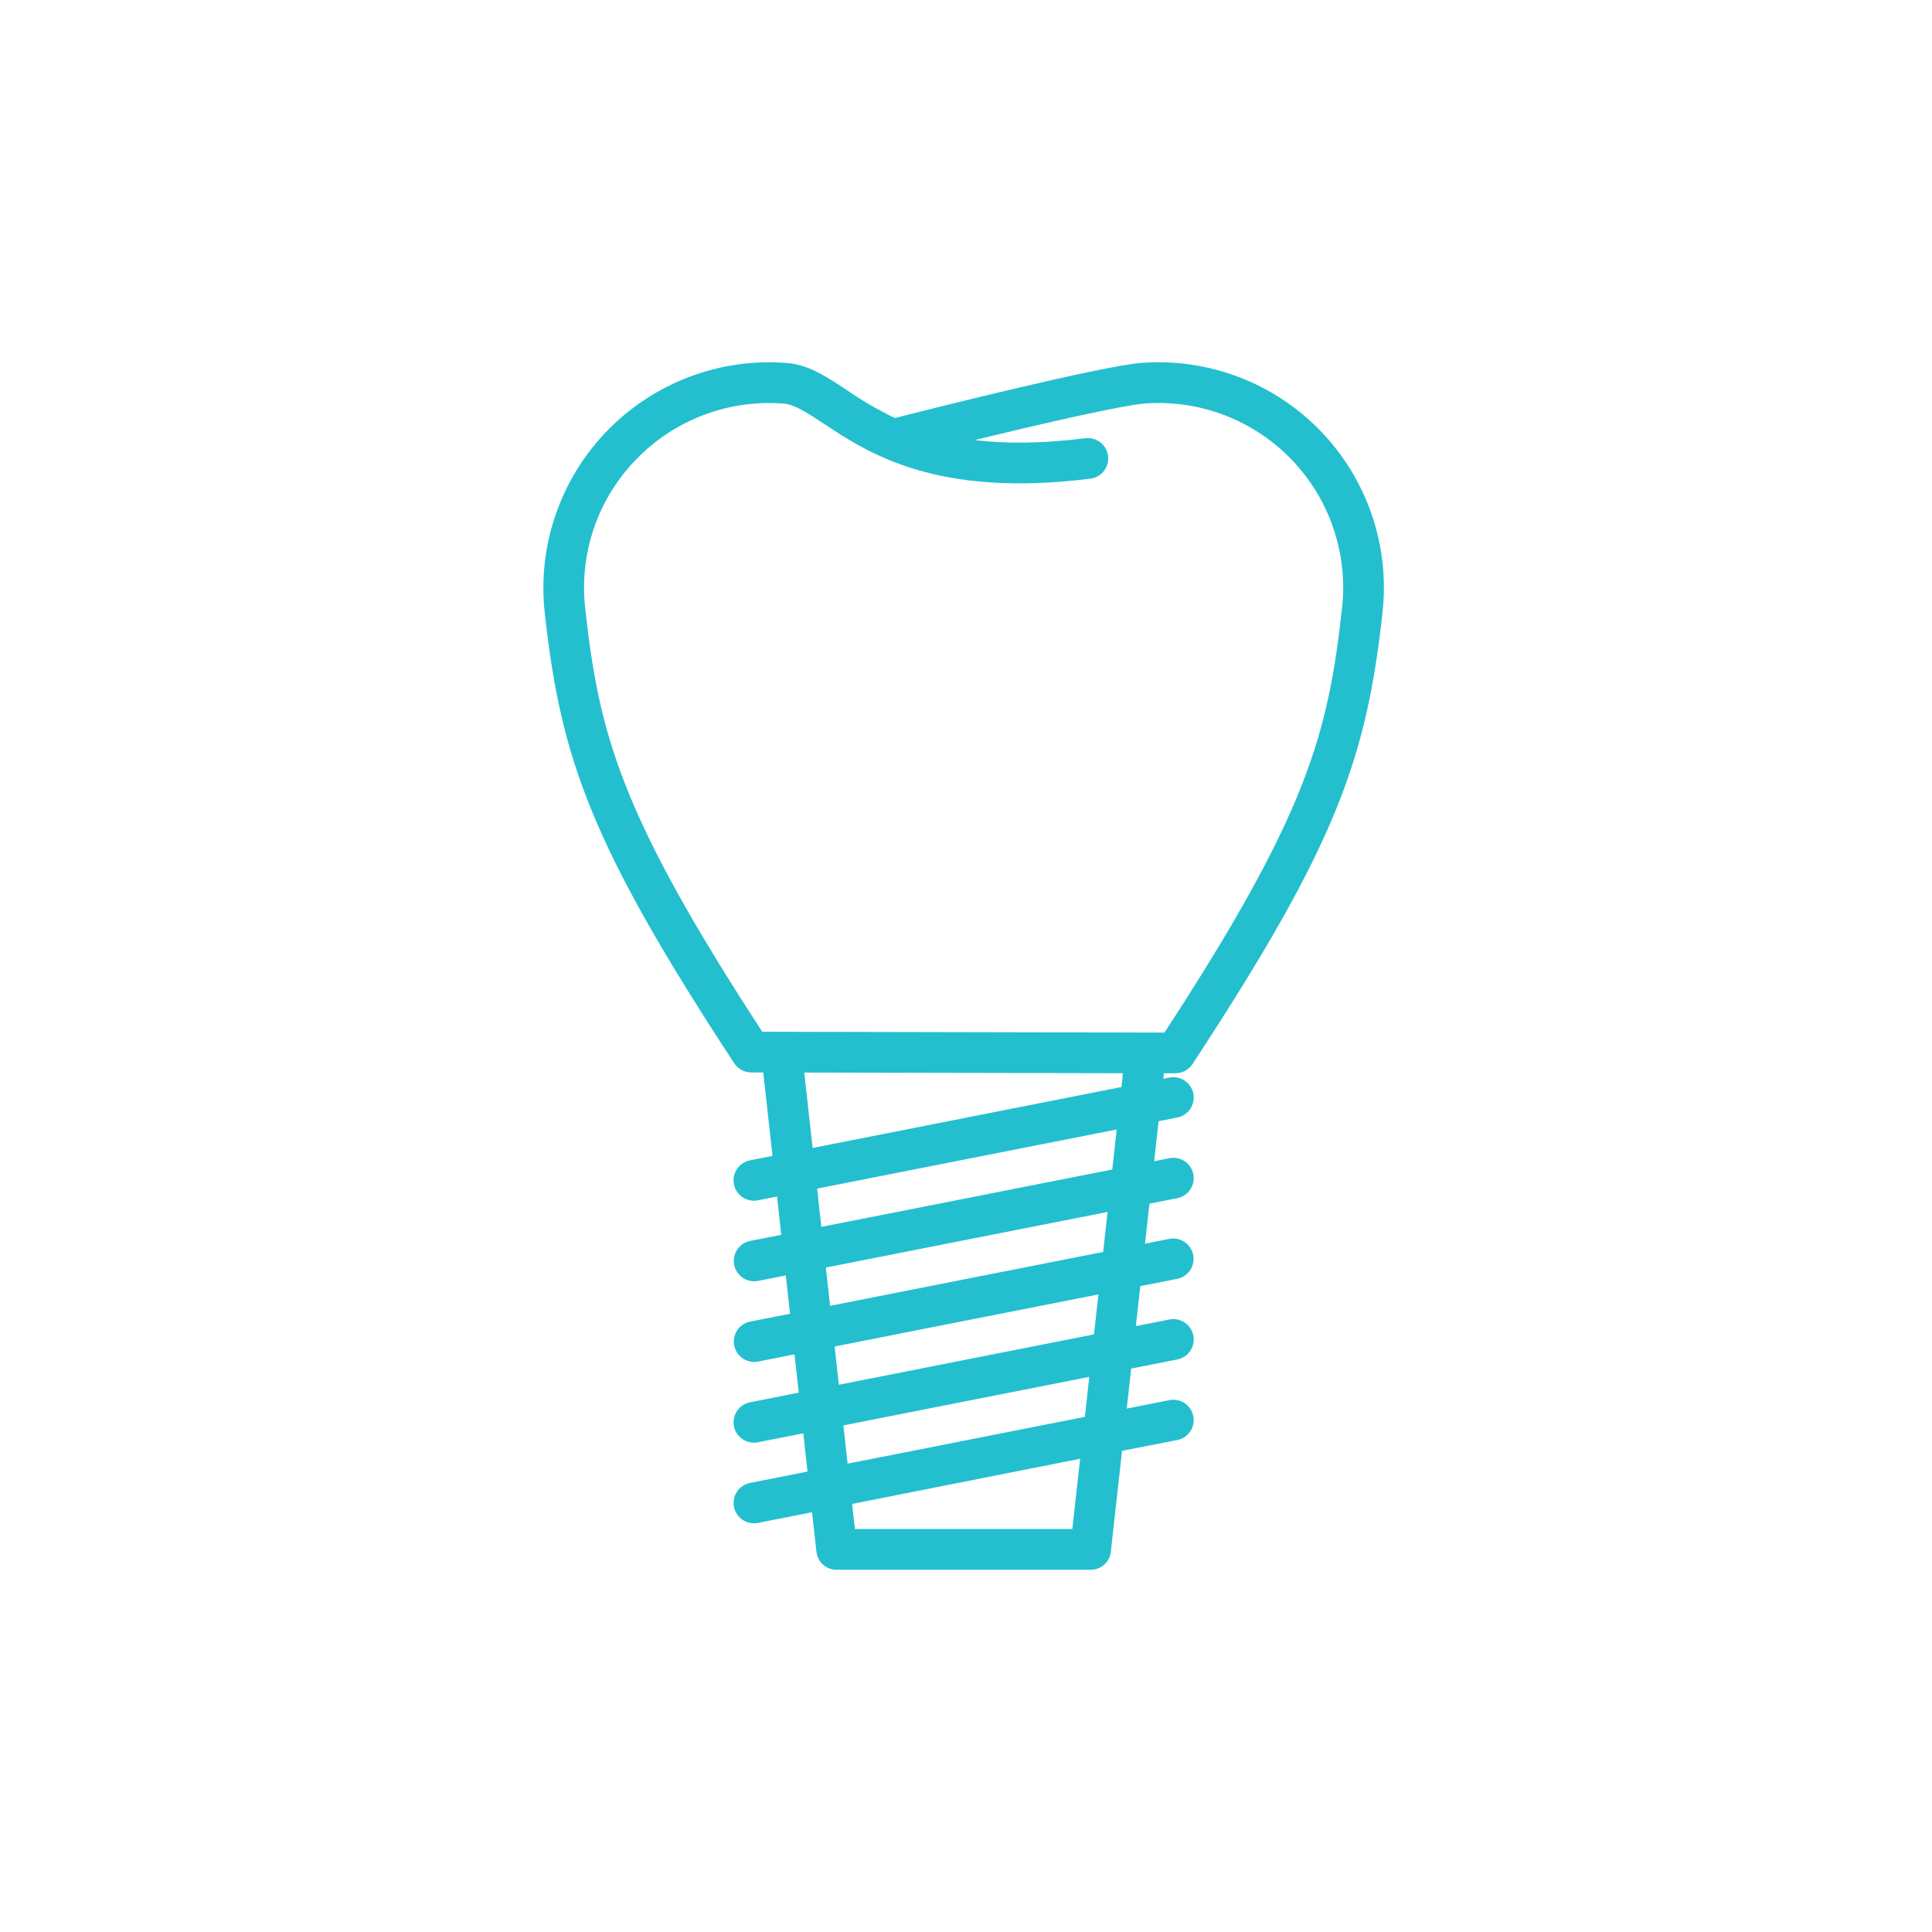
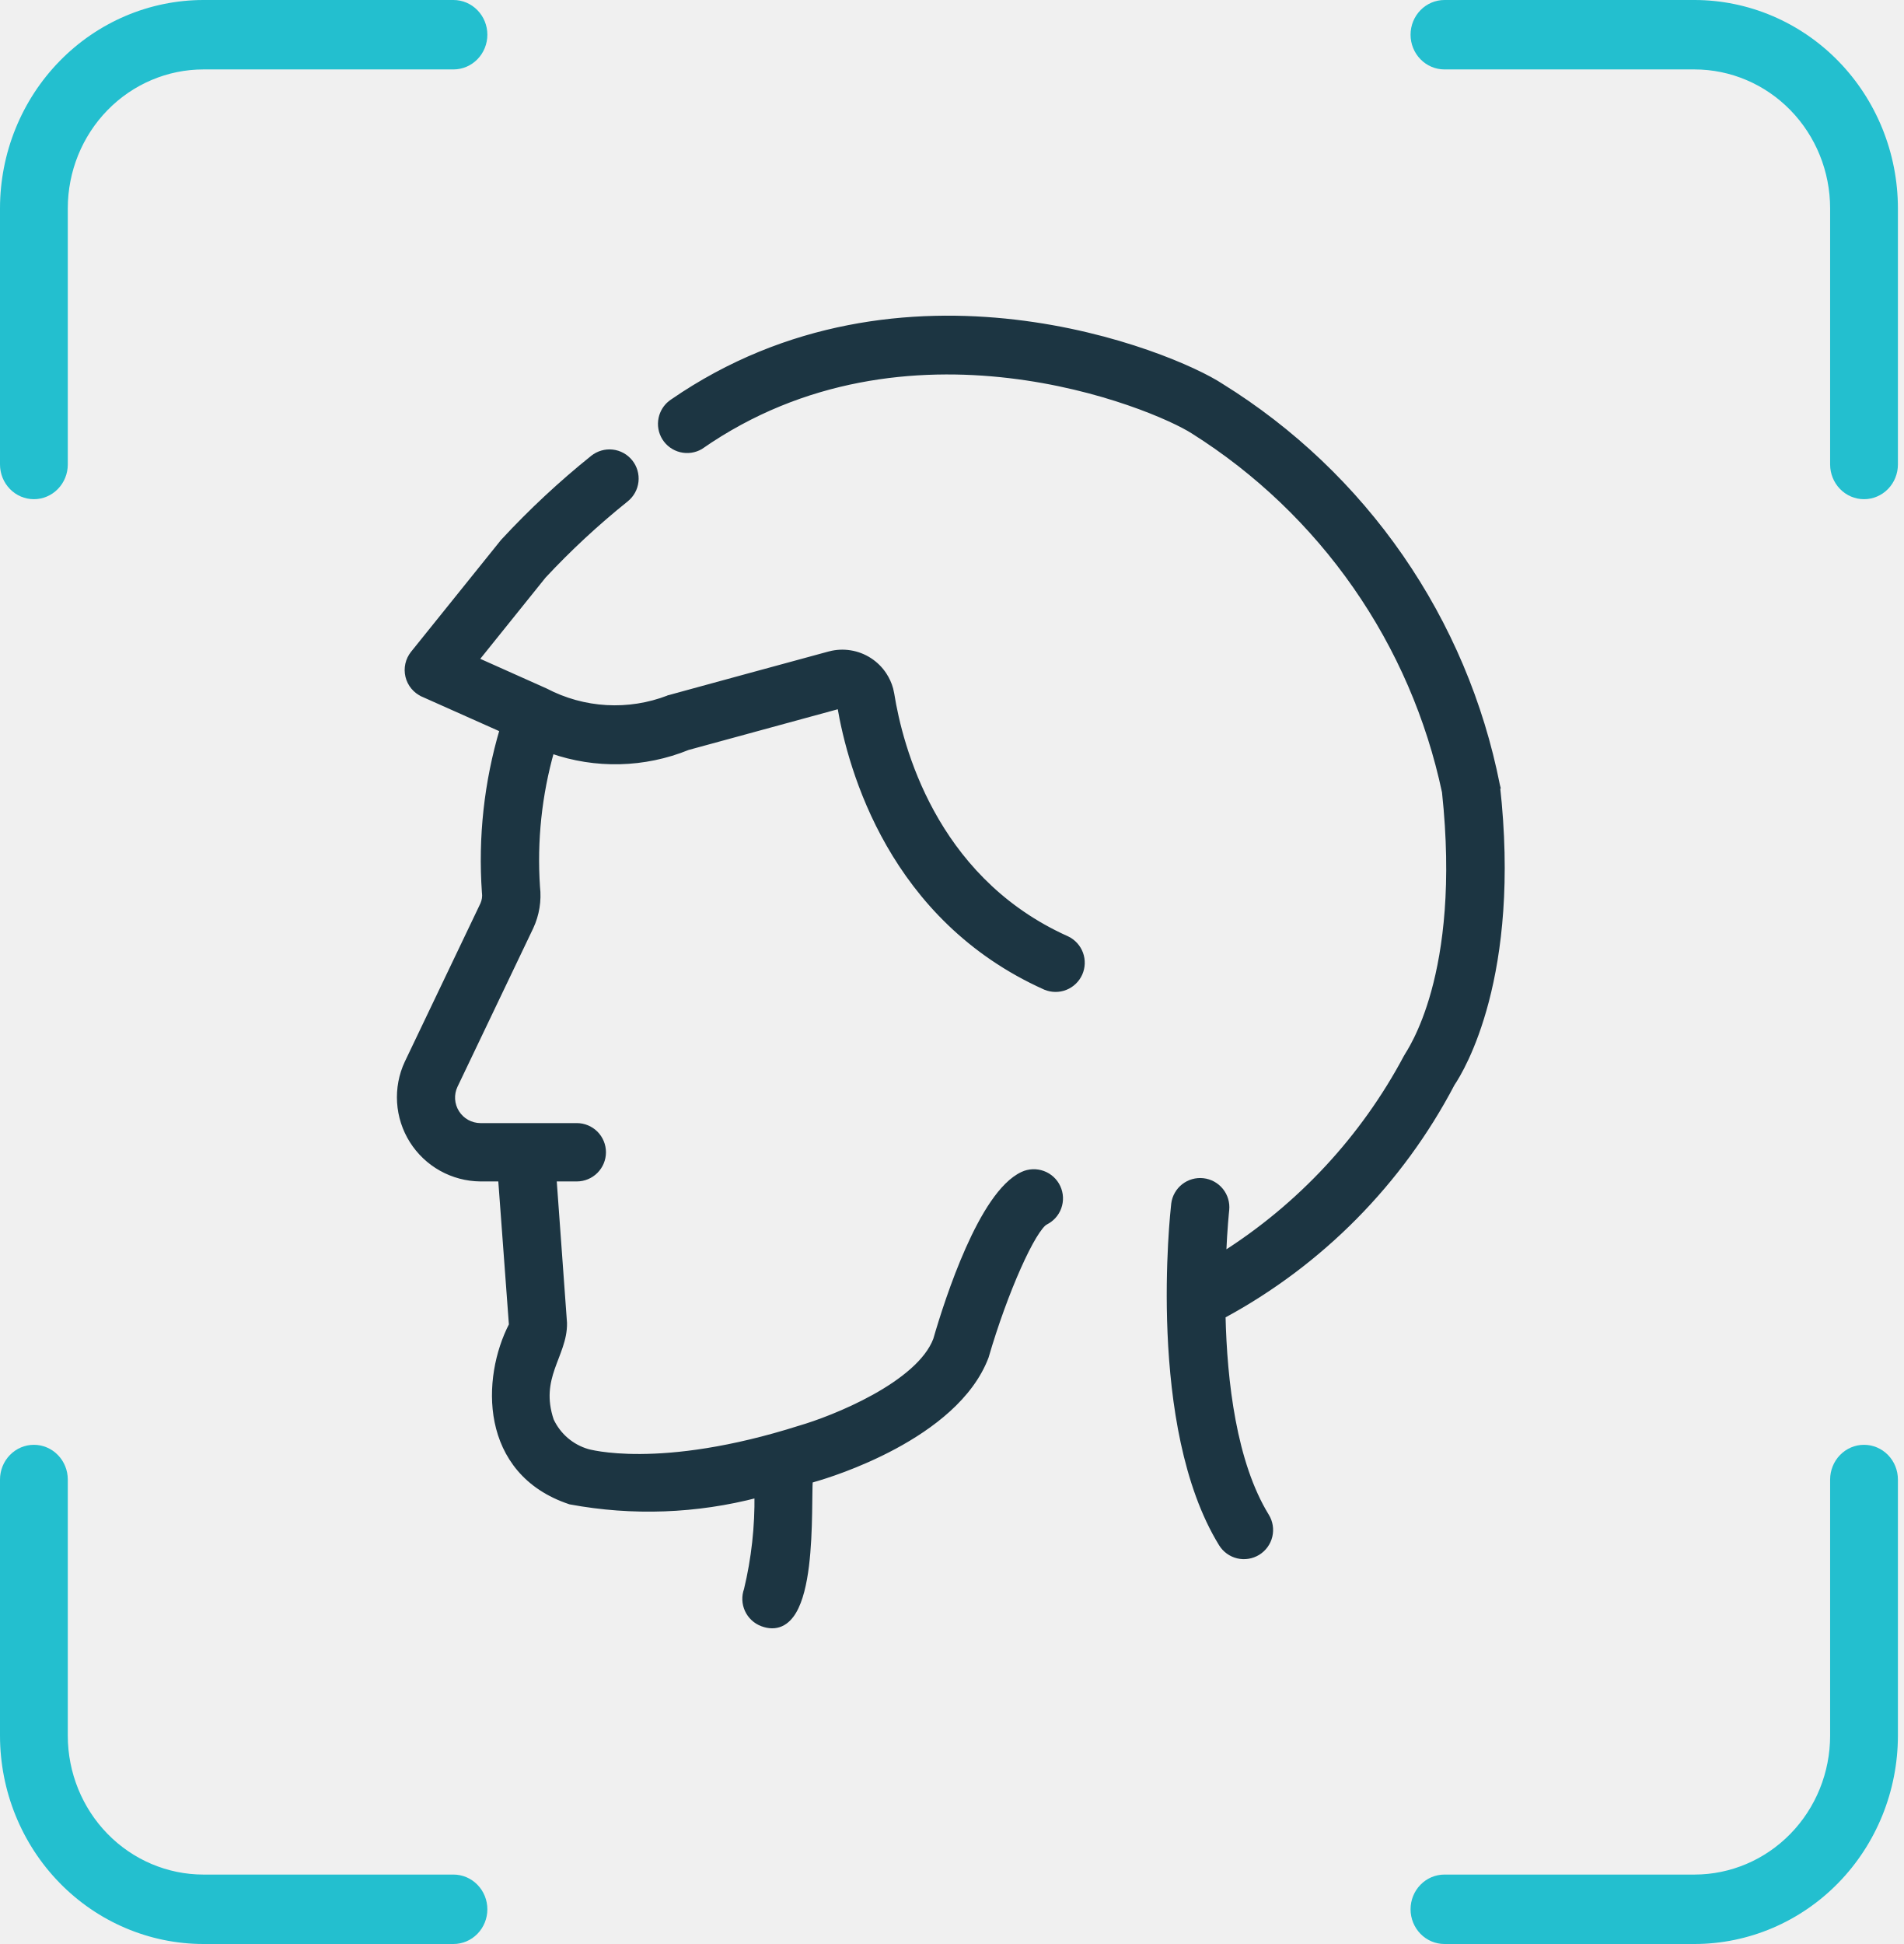
- <svg xmlns="http://www.w3.org/2000/svg" width="64" height="64" viewBox="0 0 64 64" fill="none">
-   <rect width="64" height="64" fill="white" />
-   <path d="M24.322 35.222C24.383 35.315 24.466 35.392 24.565 35.445C24.663 35.498 24.773 35.526 24.885 35.526L25.284 35.527L25.59 38.29L24.843 38.438C24.668 38.472 24.513 38.575 24.414 38.724C24.314 38.873 24.277 39.055 24.312 39.231C24.384 39.596 24.739 39.834 25.105 39.762L25.74 39.636L25.88 40.905L24.844 41.109C24.67 41.146 24.518 41.249 24.42 41.397C24.322 41.545 24.286 41.726 24.321 41.9C24.355 42.074 24.457 42.228 24.603 42.328C24.75 42.428 24.93 42.465 25.105 42.433L26.03 42.251L26.17 43.519L24.844 43.781C24.67 43.817 24.518 43.921 24.42 44.069C24.323 44.217 24.287 44.398 24.322 44.572C24.356 44.746 24.457 44.899 24.604 44.999C24.751 45.099 24.931 45.137 25.105 45.105L26.32 44.865L26.46 46.133L24.845 46.453C24.758 46.47 24.675 46.504 24.601 46.553C24.527 46.602 24.464 46.665 24.415 46.739C24.365 46.813 24.331 46.895 24.314 46.982C24.296 47.069 24.296 47.158 24.313 47.245C24.33 47.332 24.364 47.415 24.413 47.489C24.463 47.562 24.526 47.626 24.599 47.675C24.673 47.725 24.756 47.759 24.843 47.776C24.929 47.794 25.019 47.794 25.106 47.777L26.61 47.48L26.75 48.748L24.845 49.124C24.669 49.159 24.514 49.262 24.415 49.411C24.315 49.56 24.279 49.742 24.313 49.917C24.33 50.005 24.364 50.087 24.413 50.161C24.463 50.235 24.526 50.298 24.599 50.347C24.673 50.397 24.756 50.431 24.843 50.448C24.929 50.466 25.019 50.466 25.106 50.449L26.9 50.094L27.047 51.412C27.066 51.575 27.145 51.726 27.269 51.835C27.392 51.943 27.552 52.002 27.717 52H36.127C36.291 52.002 36.452 51.944 36.575 51.835C36.699 51.726 36.779 51.575 36.797 51.412L37.169 48.061L38.999 47.703C39.086 47.686 39.169 47.652 39.242 47.603C39.316 47.554 39.379 47.49 39.428 47.417C39.478 47.343 39.512 47.261 39.529 47.174C39.547 47.087 39.547 46.998 39.529 46.911C39.512 46.825 39.478 46.742 39.429 46.668C39.38 46.595 39.317 46.532 39.244 46.482C39.17 46.433 39.088 46.399 39.001 46.382C38.914 46.364 38.825 46.364 38.738 46.381L37.325 46.661L37.472 45.336L38.999 45.034C39.175 44.999 39.33 44.896 39.429 44.748C39.529 44.599 39.565 44.417 39.531 44.242C39.496 44.066 39.393 43.911 39.244 43.812C39.096 43.712 38.913 43.675 38.738 43.71L37.627 43.929L37.775 42.605L39 42.363C39.174 42.327 39.327 42.224 39.426 42.075C39.525 41.927 39.56 41.746 39.526 41.571C39.491 41.397 39.389 41.242 39.242 41.143C39.094 41.043 38.913 41.006 38.738 41.039L37.93 41.198L38.077 39.873L38.999 39.691C39.086 39.674 39.169 39.64 39.243 39.59C39.317 39.541 39.38 39.478 39.429 39.405C39.479 39.331 39.513 39.248 39.53 39.161C39.548 39.075 39.548 38.985 39.531 38.898C39.496 38.723 39.393 38.568 39.244 38.468C39.096 38.369 38.913 38.332 38.738 38.367L38.233 38.467L38.38 37.141L38.999 37.019C39.175 36.984 39.33 36.881 39.429 36.733C39.529 36.584 39.565 36.402 39.531 36.226C39.513 36.139 39.479 36.057 39.43 35.983C39.381 35.909 39.318 35.846 39.244 35.797C39.171 35.747 39.088 35.713 39.001 35.696C38.914 35.678 38.825 35.678 38.738 35.695L38.536 35.735L38.555 35.554H38.937C39.049 35.554 39.159 35.526 39.258 35.473C39.356 35.42 39.44 35.344 39.502 35.25C44.283 27.965 45.268 25.121 45.8 20.27C45.918 19.182 45.795 18.081 45.44 17.045C45.085 16.01 44.507 15.065 43.746 14.277C42.985 13.49 42.06 12.88 41.038 12.49C40.015 12.1 38.918 11.94 37.827 12.02C36.528 12.117 31.032 13.492 29.646 13.848C29.084 13.578 28.545 13.264 28.032 12.909C27.359 12.464 26.778 12.08 26.068 12.025C24.972 11.938 23.871 12.094 22.842 12.482C21.814 12.869 20.883 13.479 20.117 14.267C19.351 15.055 18.767 16.002 18.409 17.041C18.05 18.08 17.925 19.185 18.043 20.278C18.574 25.115 19.556 27.952 24.322 35.222ZM35.523 50.65H28.32L28.227 49.82L35.781 48.323L35.523 50.65ZM35.937 46.935L28.078 48.486L27.938 47.218L36.084 45.61L35.937 46.935ZM36.24 44.203L27.788 45.872L27.648 44.604L36.387 42.879L36.24 44.203ZM36.543 41.472L27.498 43.257L27.358 41.989L36.69 40.147L36.543 41.472ZM36.846 38.741L27.209 40.642L27.068 39.374L36.992 37.415L36.846 38.741ZM37.149 36.009L26.919 38.028L26.642 35.53L37.199 35.552L37.149 36.009ZM21.073 15.219C21.701 14.569 22.465 14.066 23.31 13.746C24.155 13.427 25.061 13.298 25.962 13.37C26.324 13.399 26.75 13.68 27.288 14.035C28.771 15.015 31.012 16.496 36.116 15.857C36.234 15.843 36.346 15.798 36.441 15.727C36.537 15.655 36.611 15.56 36.658 15.451C36.704 15.341 36.721 15.221 36.706 15.103C36.691 14.985 36.646 14.873 36.574 14.778C36.502 14.684 36.406 14.61 36.296 14.564C36.186 14.518 36.066 14.503 35.948 14.518C34.476 14.702 33.279 14.698 32.286 14.578C34.464 14.048 37.173 13.423 37.928 13.367C38.822 13.3 39.72 13.432 40.558 13.751C41.396 14.071 42.153 14.571 42.776 15.215C43.4 15.86 43.873 16.634 44.164 17.483C44.455 18.331 44.556 19.233 44.459 20.124C43.997 24.336 43.294 26.972 38.574 34.206L25.251 34.178C20.547 26.96 19.845 24.33 19.384 20.131C19.285 19.238 19.386 18.335 19.678 17.485C19.97 16.636 20.446 15.862 21.073 15.219Z" fill="#23BFCF" />
+ <svg xmlns="http://www.w3.org/2000/svg" width="96" height="98" viewBox="0 0 96 98" fill="none">
+   <path d="M22.864 94.5H10.253C8.441 94.498 6.703 93.76 5.422 92.448C4.14 91.135 3.419 89.356 3.418 87.5V74.585C3.418 74.121 3.238 73.676 2.917 73.348C2.597 73.019 2.162 72.835 1.709 72.835C1.256 72.835 0.821 73.019 0.501 73.348C0.18 73.676 0 74.121 0 74.585V87.5C0.003 90.284 1.084 92.953 3.007 94.921C4.929 96.889 7.535 97.997 10.253 98H22.864C23.317 98 23.752 97.816 24.072 97.487C24.393 97.159 24.573 96.714 24.573 96.25C24.573 95.786 24.393 95.341 24.072 95.013C23.752 94.684 23.317 94.5 22.864 94.5ZM85.441 0H72.83C72.377 0 71.942 0.184 71.622 0.513C71.301 0.841 71.121 1.286 71.121 1.75C71.121 2.214 71.301 2.659 71.622 2.987C71.942 3.316 72.377 3.5 72.83 3.5H85.441C87.254 3.502 88.991 4.24 90.272 5.552C91.554 6.865 92.275 8.644 92.276 10.5V23.415C92.276 23.879 92.457 24.324 92.777 24.652C93.097 24.981 93.532 25.165 93.985 25.165C94.439 25.165 94.873 24.981 95.194 24.652C95.514 24.324 95.694 23.879 95.694 23.415V10.5C95.691 7.716 94.61 5.047 92.688 3.079C90.766 1.111 88.159 0.003 85.441 0ZM93.985 72.835C93.532 72.835 93.097 73.019 92.777 73.348C92.457 73.676 92.276 74.121 92.276 74.585V87.5C92.275 89.356 91.554 91.135 90.272 92.448C88.991 93.76 87.254 94.498 85.441 94.5H72.83C72.377 94.5 71.942 94.684 71.622 95.013C71.301 95.341 71.121 95.786 71.121 96.25C71.121 96.714 71.301 97.159 71.622 97.487C71.942 97.816 72.377 98 72.83 98H85.441C88.159 97.997 90.766 96.889 92.688 94.921C94.61 92.953 95.691 90.284 95.694 87.5V74.585C95.694 74.121 95.514 73.676 95.194 73.348C94.873 73.019 94.439 72.835 93.985 72.835ZM1.709 25.165C2.162 25.165 2.597 24.981 2.917 24.652C3.238 24.324 3.418 23.879 3.418 23.415V10.5C3.419 8.644 4.14 6.865 5.422 5.552C6.703 4.24 8.441 3.502 10.253 3.5H22.864C23.317 3.5 23.752 3.316 24.072 2.987C24.393 2.659 24.573 2.214 24.573 1.75C24.573 1.286 24.393 0.841 24.072 0.513C23.752 0.184 23.317 0 22.864 0H10.253C7.535 0.003 4.929 1.111 3.007 3.079C1.084 5.047 0.003 7.716 0 10.5V23.415C0 23.879 0.18 24.324 0.501 24.652C0.821 24.981 1.256 25.165 1.709 25.165Z" fill="#23BFCF" />
+   <path d="M30.876 22.813C31.224 22.852 31.543 23.028 31.762 23.302C31.98 23.575 32.082 23.925 32.043 24.273C32.004 24.622 31.828 24.94 31.555 25.159C30.071 26.349 28.675 27.643 27.38 29.035L27.381 29.036L23.977 33.27L27.496 34.843L27.504 34.847C28.454 35.344 29.5 35.633 30.571 35.694C31.642 35.755 32.714 35.587 33.715 35.2C33.718 35.199 33.72 35.199 33.721 35.198C33.722 35.198 33.724 35.197 33.726 35.196C33.728 35.195 33.732 35.194 33.734 35.193C33.74 35.192 33.747 35.19 33.756 35.187C33.773 35.182 33.798 35.176 33.829 35.167C33.891 35.15 33.98 35.125 34.093 35.094C34.318 35.032 34.638 34.944 35.02 34.84C35.782 34.631 36.794 34.355 37.804 34.08C38.814 33.805 39.822 33.531 40.578 33.325C40.956 33.222 41.271 33.136 41.491 33.076C41.601 33.046 41.688 33.023 41.747 33.007C41.776 32.999 41.799 32.992 41.815 32.988C41.822 32.986 41.827 32.985 41.831 32.984C41.833 32.984 41.835 32.983 41.836 32.982H41.837C41.837 32.982 41.838 32.982 41.877 33.127L41.839 32.982C42.175 32.894 42.527 32.877 42.87 32.933C43.214 32.988 43.542 33.114 43.834 33.304C44.126 33.493 44.375 33.741 44.565 34.032C44.708 34.25 44.817 34.489 44.886 34.739L44.941 34.993V34.994C45.369 37.671 47.058 44.143 53.482 47.197L53.792 47.34L53.796 47.342C54.106 47.491 54.346 47.756 54.464 48.079C54.582 48.402 54.569 48.759 54.429 49.073C54.288 49.387 54.03 49.635 53.71 49.762C53.39 49.889 53.032 49.885 52.714 49.753L52.711 49.752C44.978 46.288 42.903 38.795 42.359 35.567L34.676 37.663C32.48 38.557 30.035 38.615 27.801 37.831C27.167 40.065 26.922 42.392 27.077 44.71C27.157 45.4 27.045 46.099 26.751 46.729L26.75 46.731L22.931 54.723C22.828 54.94 22.782 55.18 22.797 55.42C22.812 55.66 22.887 55.893 23.016 56.097C23.144 56.3 23.321 56.469 23.531 56.586C23.742 56.703 23.978 56.765 24.219 56.767H29.082C29.432 56.767 29.768 56.906 30.016 57.153C30.263 57.401 30.403 57.737 30.403 58.088C30.403 58.438 30.263 58.774 30.016 59.021C29.768 59.269 29.432 59.408 29.082 59.408H27.911L28.439 66.691L28.439 66.699C28.447 67.112 28.356 67.492 28.233 67.861C28.172 68.045 28.103 68.229 28.033 68.411C27.963 68.594 27.892 68.777 27.827 68.965C27.572 69.708 27.41 70.522 27.776 71.61C27.953 71.99 28.208 72.327 28.524 72.6C28.843 72.874 29.216 73.077 29.62 73.194C29.621 73.194 29.627 73.197 29.629 73.197C29.636 73.199 29.646 73.201 29.66 73.205C29.688 73.212 29.729 73.222 29.784 73.234C29.895 73.259 30.064 73.291 30.288 73.324C30.736 73.389 31.41 73.454 32.306 73.448C34.098 73.436 36.781 73.142 40.337 72.013L40.341 72.012C41.16 71.775 42.667 71.226 44.077 70.445C44.782 70.055 45.459 69.608 46.013 69.117C46.566 68.627 46.988 68.098 47.199 67.543C47.505 66.485 48.084 64.651 48.835 62.964C49.211 62.119 49.633 61.307 50.088 60.645C50.54 59.988 51.037 59.462 51.569 59.215C51.887 59.067 52.251 59.052 52.58 59.173C52.909 59.293 53.177 59.539 53.324 59.857C53.472 60.175 53.487 60.539 53.366 60.868C53.247 61.194 53.004 61.458 52.69 61.606L52.691 61.607C52.633 61.64 52.551 61.714 52.449 61.839C52.35 61.961 52.239 62.124 52.119 62.322C51.88 62.719 51.611 63.252 51.332 63.878C50.774 65.129 50.181 66.743 49.706 68.375L49.703 68.387C48.936 70.416 46.947 71.903 45.09 72.903C43.234 73.903 41.476 74.432 41.105 74.539L41.105 74.54C41.014 74.57 40.92 74.596 40.83 74.622C40.81 74.956 40.811 75.557 40.798 76.292C40.783 77.099 40.749 78.053 40.639 78.94C40.529 79.823 40.341 80.661 40.01 81.222C39.843 81.504 39.632 81.729 39.364 81.847C39.093 81.966 38.782 81.967 38.438 81.839C38.275 81.778 38.126 81.686 37.999 81.567C37.872 81.449 37.769 81.306 37.697 81.148C37.625 80.99 37.585 80.82 37.579 80.646C37.573 80.476 37.6 80.306 37.658 80.146C38.036 78.575 38.213 76.963 38.19 75.348C35.113 76.153 31.896 76.273 28.767 75.693L28.757 75.691L28.746 75.688C26.525 74.949 25.435 73.383 25.085 71.666C24.741 69.975 25.114 68.139 25.811 66.795L25.264 59.408H24.217C23.532 59.401 22.859 59.222 22.261 58.889C21.663 58.555 21.158 58.076 20.793 57.497C20.428 56.918 20.214 56.256 20.171 55.572C20.128 54.889 20.256 54.205 20.546 53.584L20.547 53.583L24.363 45.597C24.446 45.407 24.477 45.198 24.45 44.993L24.448 44.983V44.982C24.253 42.214 24.558 39.433 25.349 36.773L21.335 34.983V34.982C21.151 34.9 20.987 34.776 20.858 34.621C20.729 34.466 20.637 34.282 20.59 34.086C20.543 33.89 20.541 33.685 20.585 33.488C20.629 33.291 20.718 33.107 20.845 32.949V32.948L25.377 27.315L25.384 27.308C26.785 25.794 28.295 24.386 29.903 23.095H29.904C30.178 22.876 30.528 22.775 30.876 22.813Z" fill="#1C3542" stroke="#1C3542" stroke-width="0.3" />
+   <path d="M33.913 20.268C39.718 16.264 46.02 15.663 51.169 16.262C56.314 16.861 60.325 18.66 61.56 19.476H61.56C65.136 21.693 68.217 24.623 70.611 28.083C73.006 31.544 74.662 35.46 75.477 39.59L75.48 39.602H75.478C76.56 49.22 73.676 53.925 73.206 54.62C70.604 59.587 66.577 63.661 61.642 66.322C61.718 69.647 62.192 73.75 63.844 76.435C64.028 76.734 64.086 77.093 64.005 77.434C63.924 77.775 63.71 78.069 63.412 78.253C63.114 78.436 62.755 78.495 62.414 78.414C62.073 78.333 61.779 78.119 61.595 77.821C59.774 74.861 59.167 70.683 59.018 67.208C58.868 63.728 59.176 60.925 59.203 60.692V60.69C59.247 60.346 59.425 60.032 59.698 59.818C59.971 59.604 60.318 59.505 60.663 59.545C61.008 59.584 61.324 59.758 61.542 60.028C61.76 60.298 61.863 60.644 61.828 60.989V60.99C61.825 61.022 61.73 61.904 61.672 63.263C65.567 60.799 68.758 57.365 70.922 53.292V53.291C70.934 53.268 70.958 53.231 70.983 53.19C71.011 53.145 71.047 53.087 71.091 53.013C71.177 52.867 71.293 52.662 71.425 52.393C71.689 51.856 72.019 51.067 72.314 49.994C72.903 47.849 73.353 44.571 72.855 39.922C72.065 36.196 70.537 32.666 68.36 29.542C66.181 26.414 63.397 23.756 60.172 21.724L60.17 21.723C59.176 21.084 55.563 19.463 50.892 18.913C46.224 18.363 40.519 18.884 35.323 22.501L35.313 22.508C35.017 22.681 34.664 22.732 34.33 22.65C33.996 22.568 33.708 22.359 33.525 22.068C33.343 21.777 33.282 21.425 33.355 21.09C33.418 20.796 33.579 20.533 33.81 20.344L33.913 20.268Z" fill="#1C3542" stroke="#1C3542" stroke-width="0.3" />
</svg>
